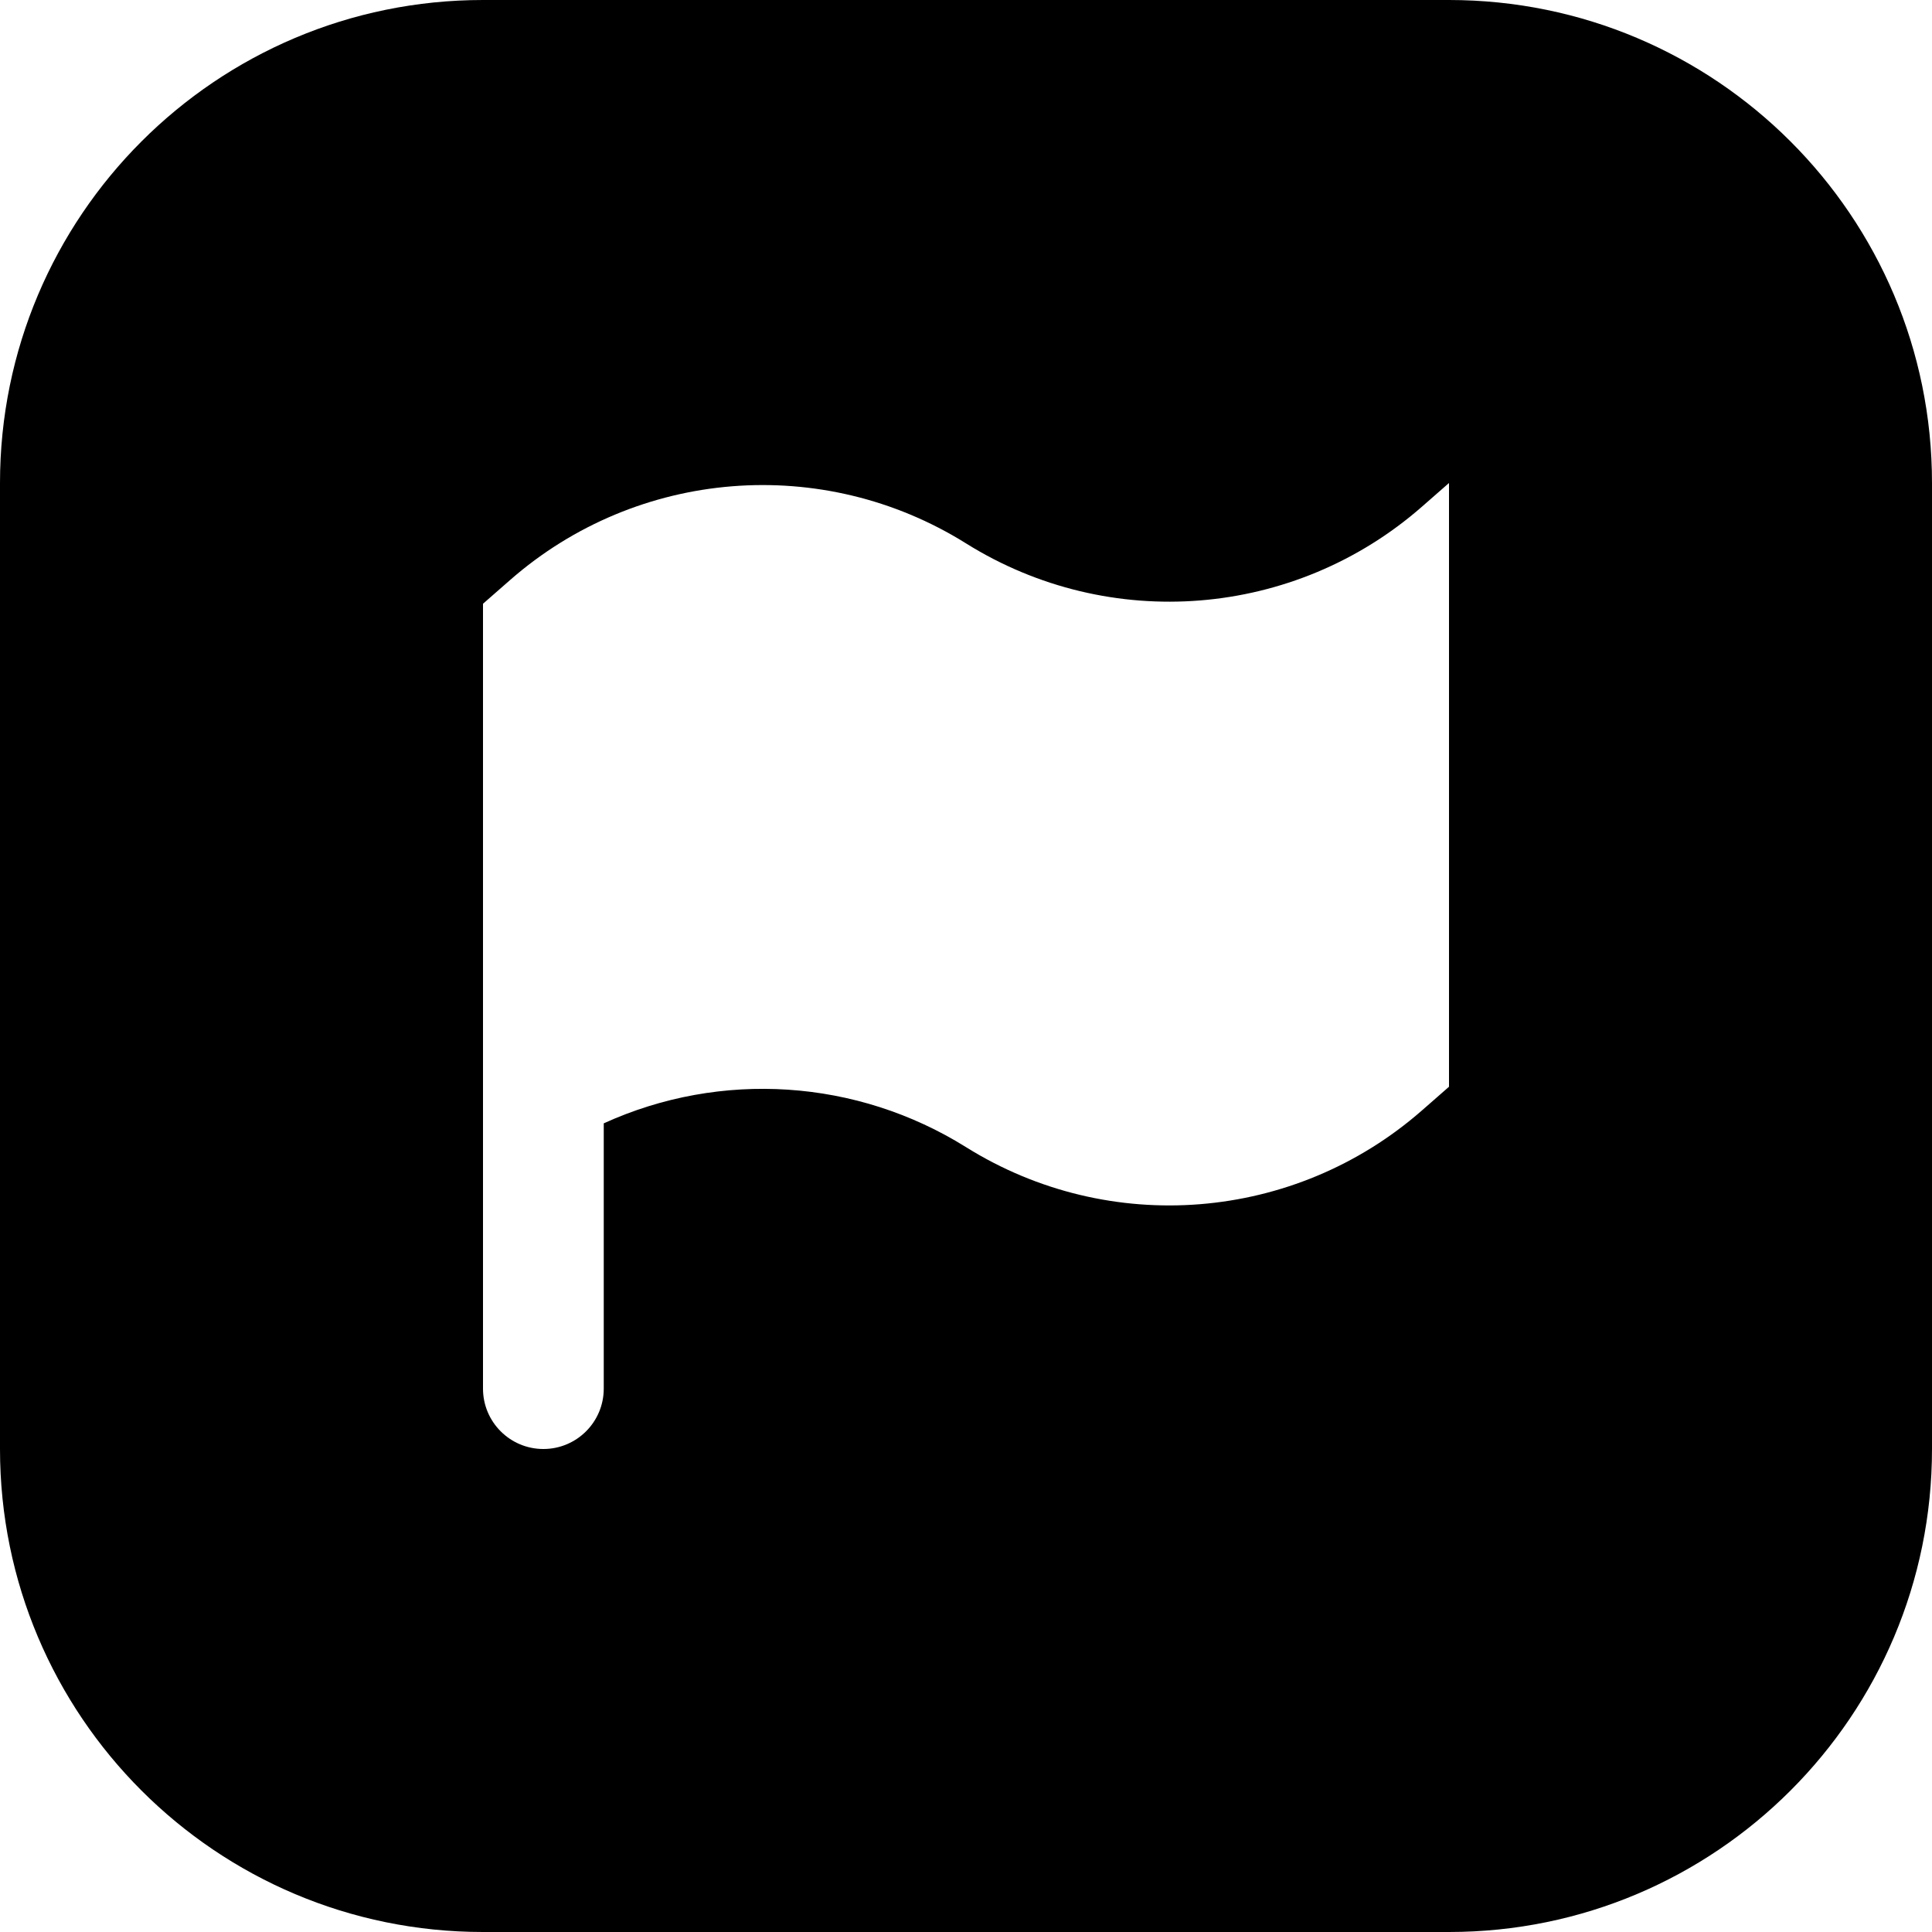
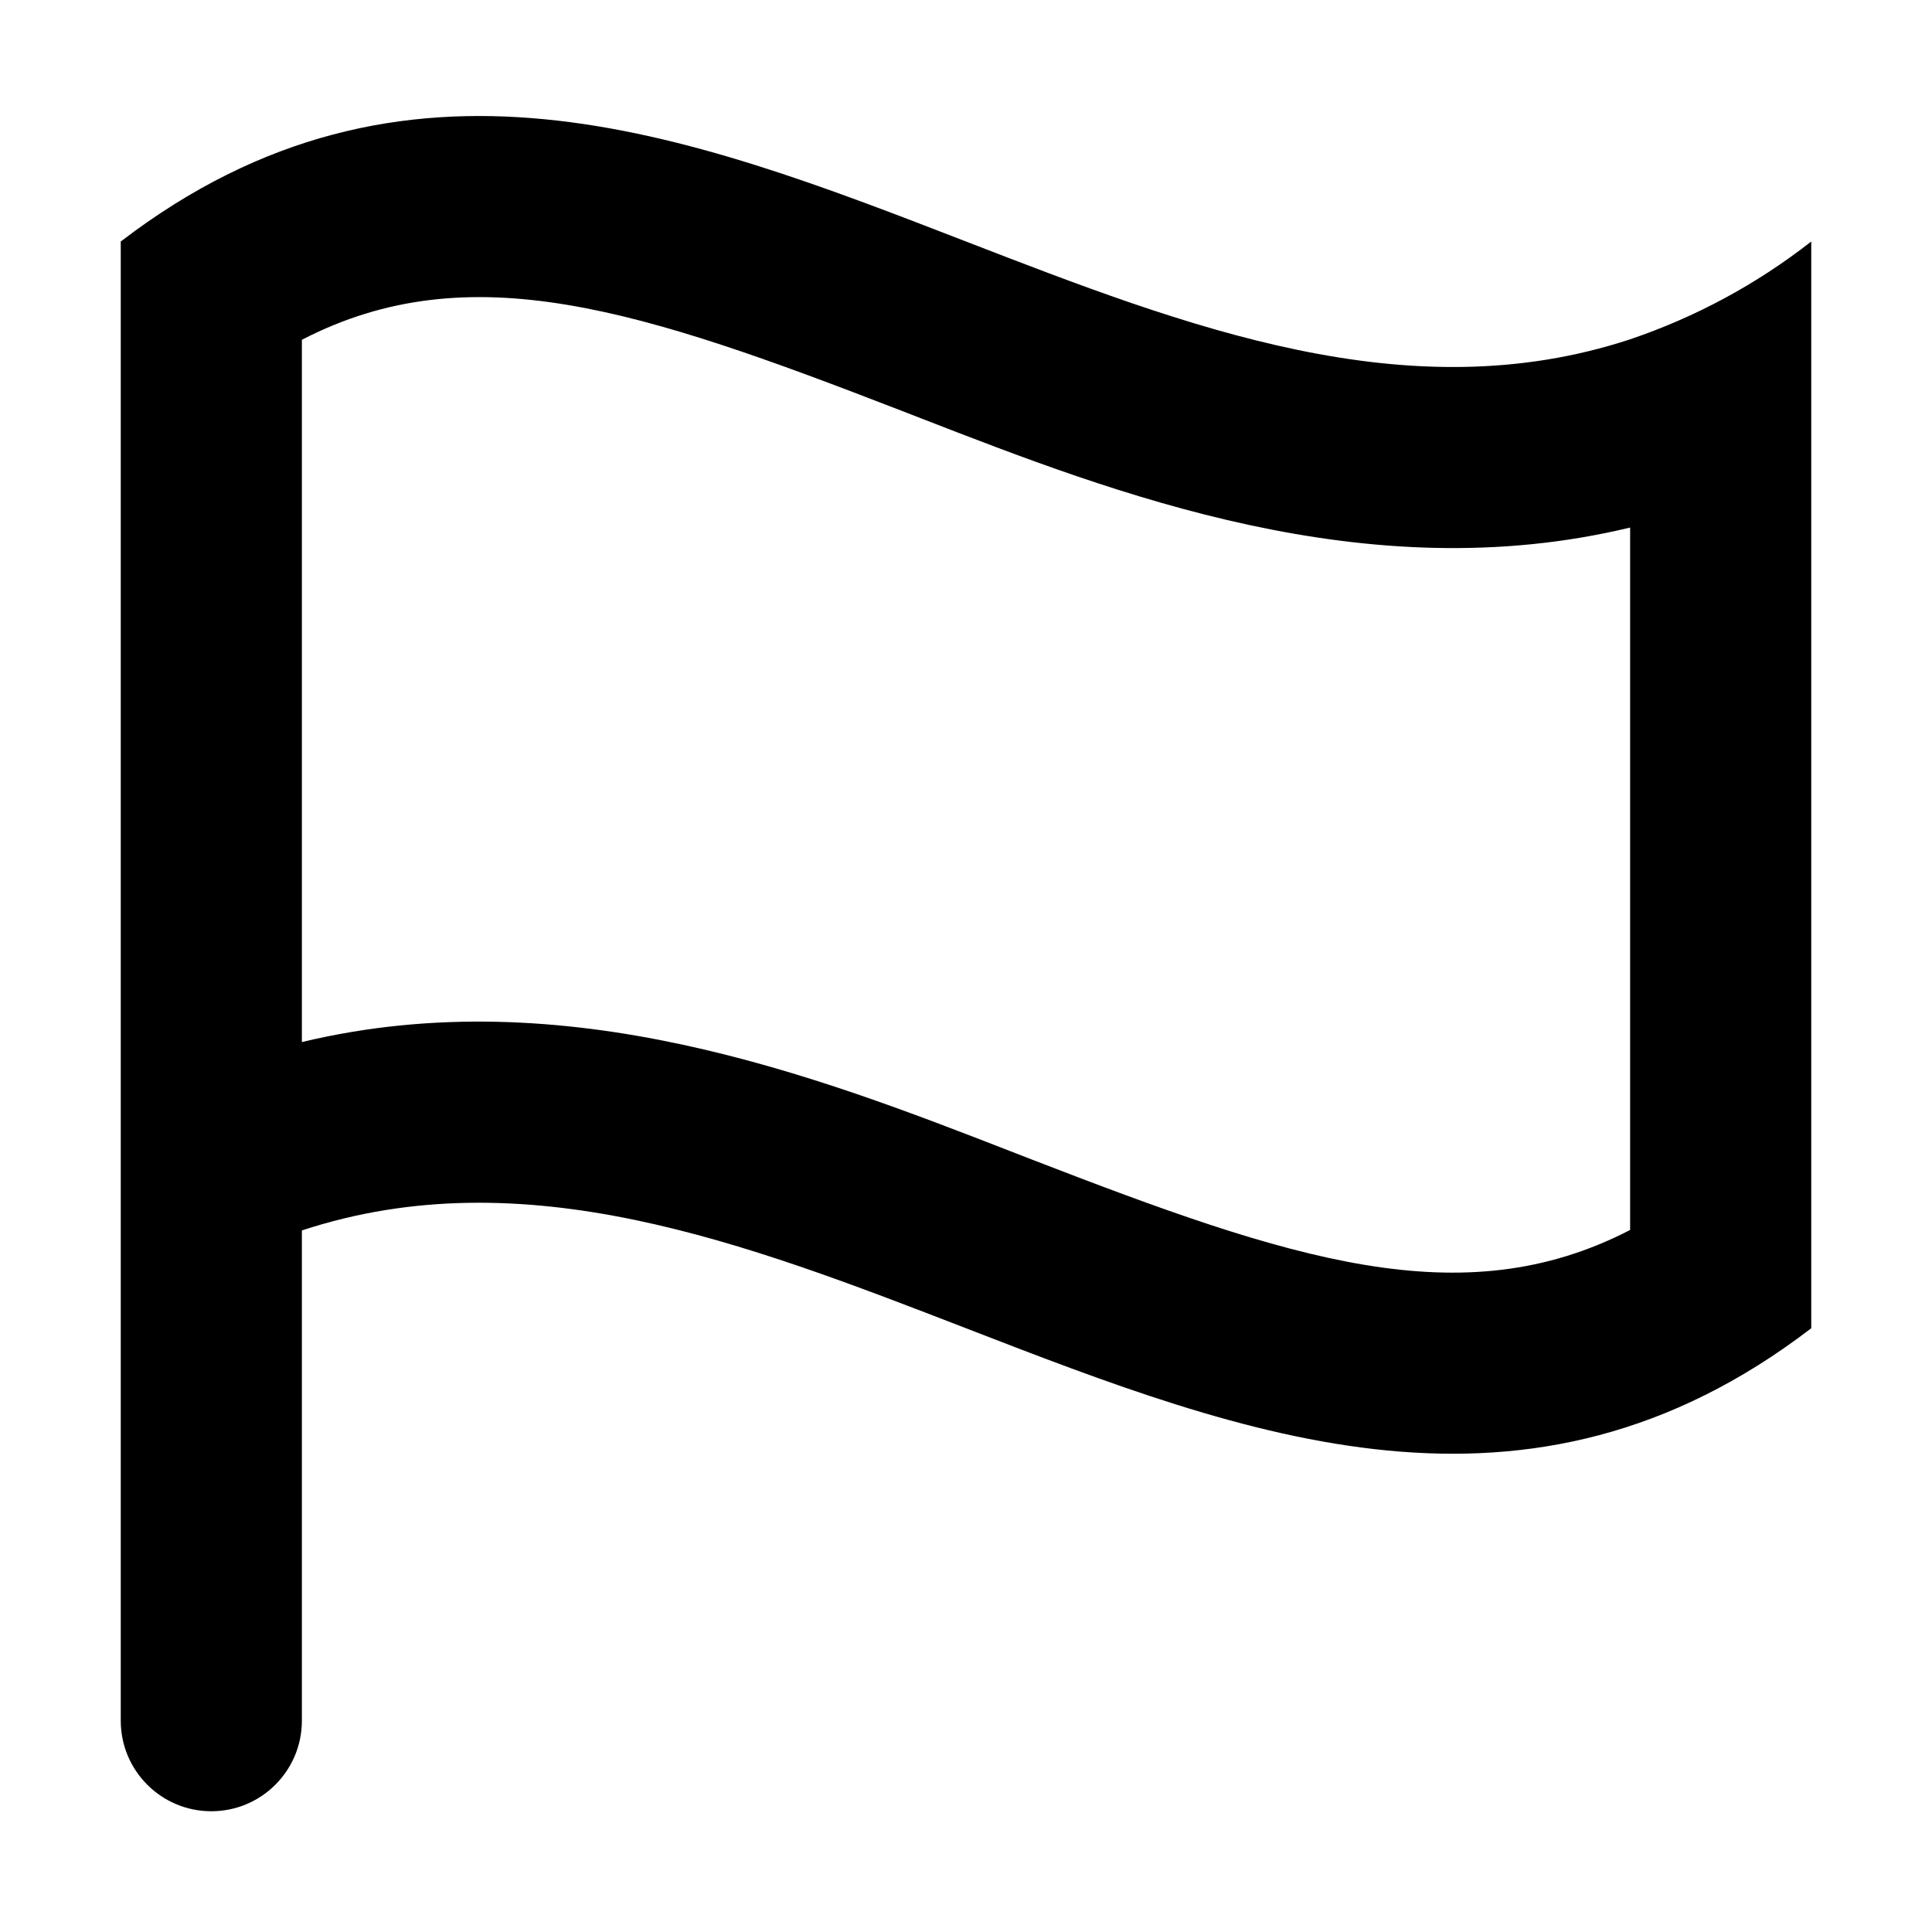
<svg xmlns="http://www.w3.org/2000/svg" width="16" height="16" viewBox="0 0 16 16">
-   <path fill-rule="evenodd" clip-rule="evenodd" d="M4 0a4 4 0 00-4 4v8a4 4 0 004 4h8a4 4 0 004-4V4a4 4 0 00-4-4H4zm.225 4.803L4 5v6.5a.5.5 0 001 0V9.303A3.177 3.177 0 018 9.5a3.176 3.176 0 003.775-.303L12 9V4l-.225.197A3.176 3.176 0 018 4.5a3.176 3.176 0 00-3.775.303z" fill="#000" />
+   <path fill-rule="evenodd" clip-rule="evenodd" d="M13.5 10.174v.012c-1.393.72-2.81.247-4.959-.585l-.17-.066C6.763 8.91 4.685 8.105 2.5 8.63V2.814c1.393-.72 2.81-.247 4.959.585l.17.066c1.607.624 3.685 1.43 5.871.904v5.805ZM8 11c-1.83-.708-3.659-1.416-5.5-.81v4.06a.75.75 0 0 1-1.5 0V2C3.35.2 5.675 1.1 8 2c1.83.708 3.659 1.416 5.5.81A5.068 5.068 0 0 0 15 2v9c-2.35 1.8-4.675.9-7 0Z" fill="#000" />
</svg>
